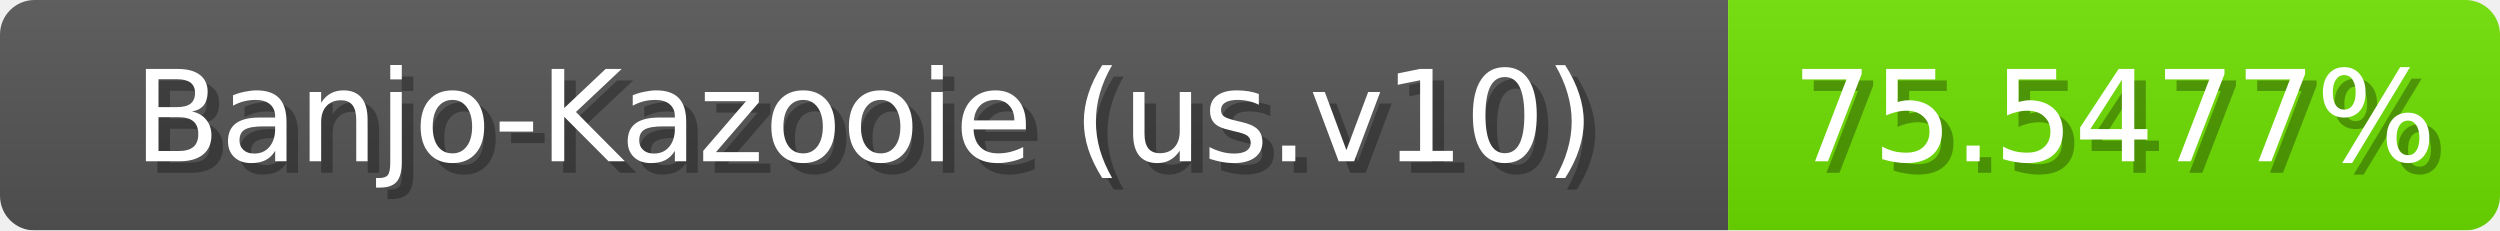
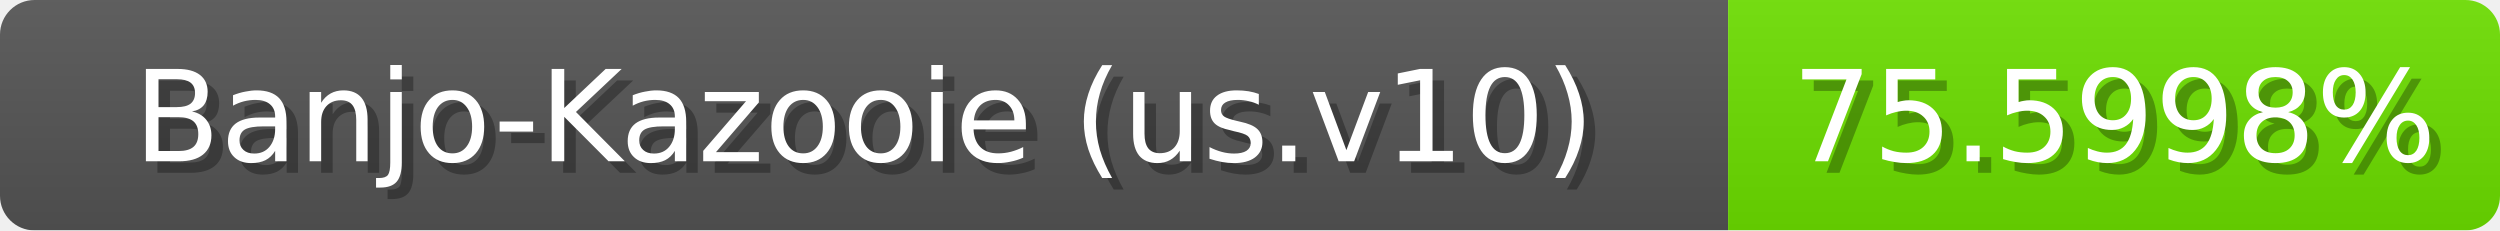
<svg xmlns="http://www.w3.org/2000/svg" width="217" height="20">
  <linearGradient id="b" x2="0" y2="100%">
    <stop offset="0" stop-color="#bbb" stop-opacity=".1" />
    <stop offset="1" stop-opacity=".1" />
  </linearGradient>
  <mask id="anybadge_1">
    <rect width="217" height="20" rx="3" fill="#fff" />
  </mask>
  <g mask="url(#anybadge_1)">
    <path fill="#555" d="M0 0h150v20H0z" />
-     <path fill="#6ee000" d="M150 0h67v20H150z" />
+     <path fill="#6de000" d="M150 0h67v20H150z" />
    <path fill="url(#b)" d="M0 0h217v20H0z" />
  </g>
  <g fill="#fff" text-anchor="middle" font-family="DejaVu Sans,Verdana,Geneva,sans-serif" font-size="11">
    <text x="76.0" y="15" fill="#010101" fill-opacity=".3">Banjo-Kazooie (us.v10)</text>
    <text x="75.0" y="14">Banjo-Kazooie (us.v10)</text>
  </g>
  <g fill="#fff" text-anchor="middle" font-family="DejaVu Sans,Verdana,Geneva,sans-serif" font-size="11">
-     <text x="184.5" y="15" fill="#010101" fill-opacity=".3">75.5477%</text>
-     <text x="183.5" y="14">75.5477%</text>
+     <text x="184.5" y="15" fill="#010101" fill-opacity=".3">75.5998%</text>
+     <text x="183.5" y="14">75.5998%</text>
  </g>
</svg>
